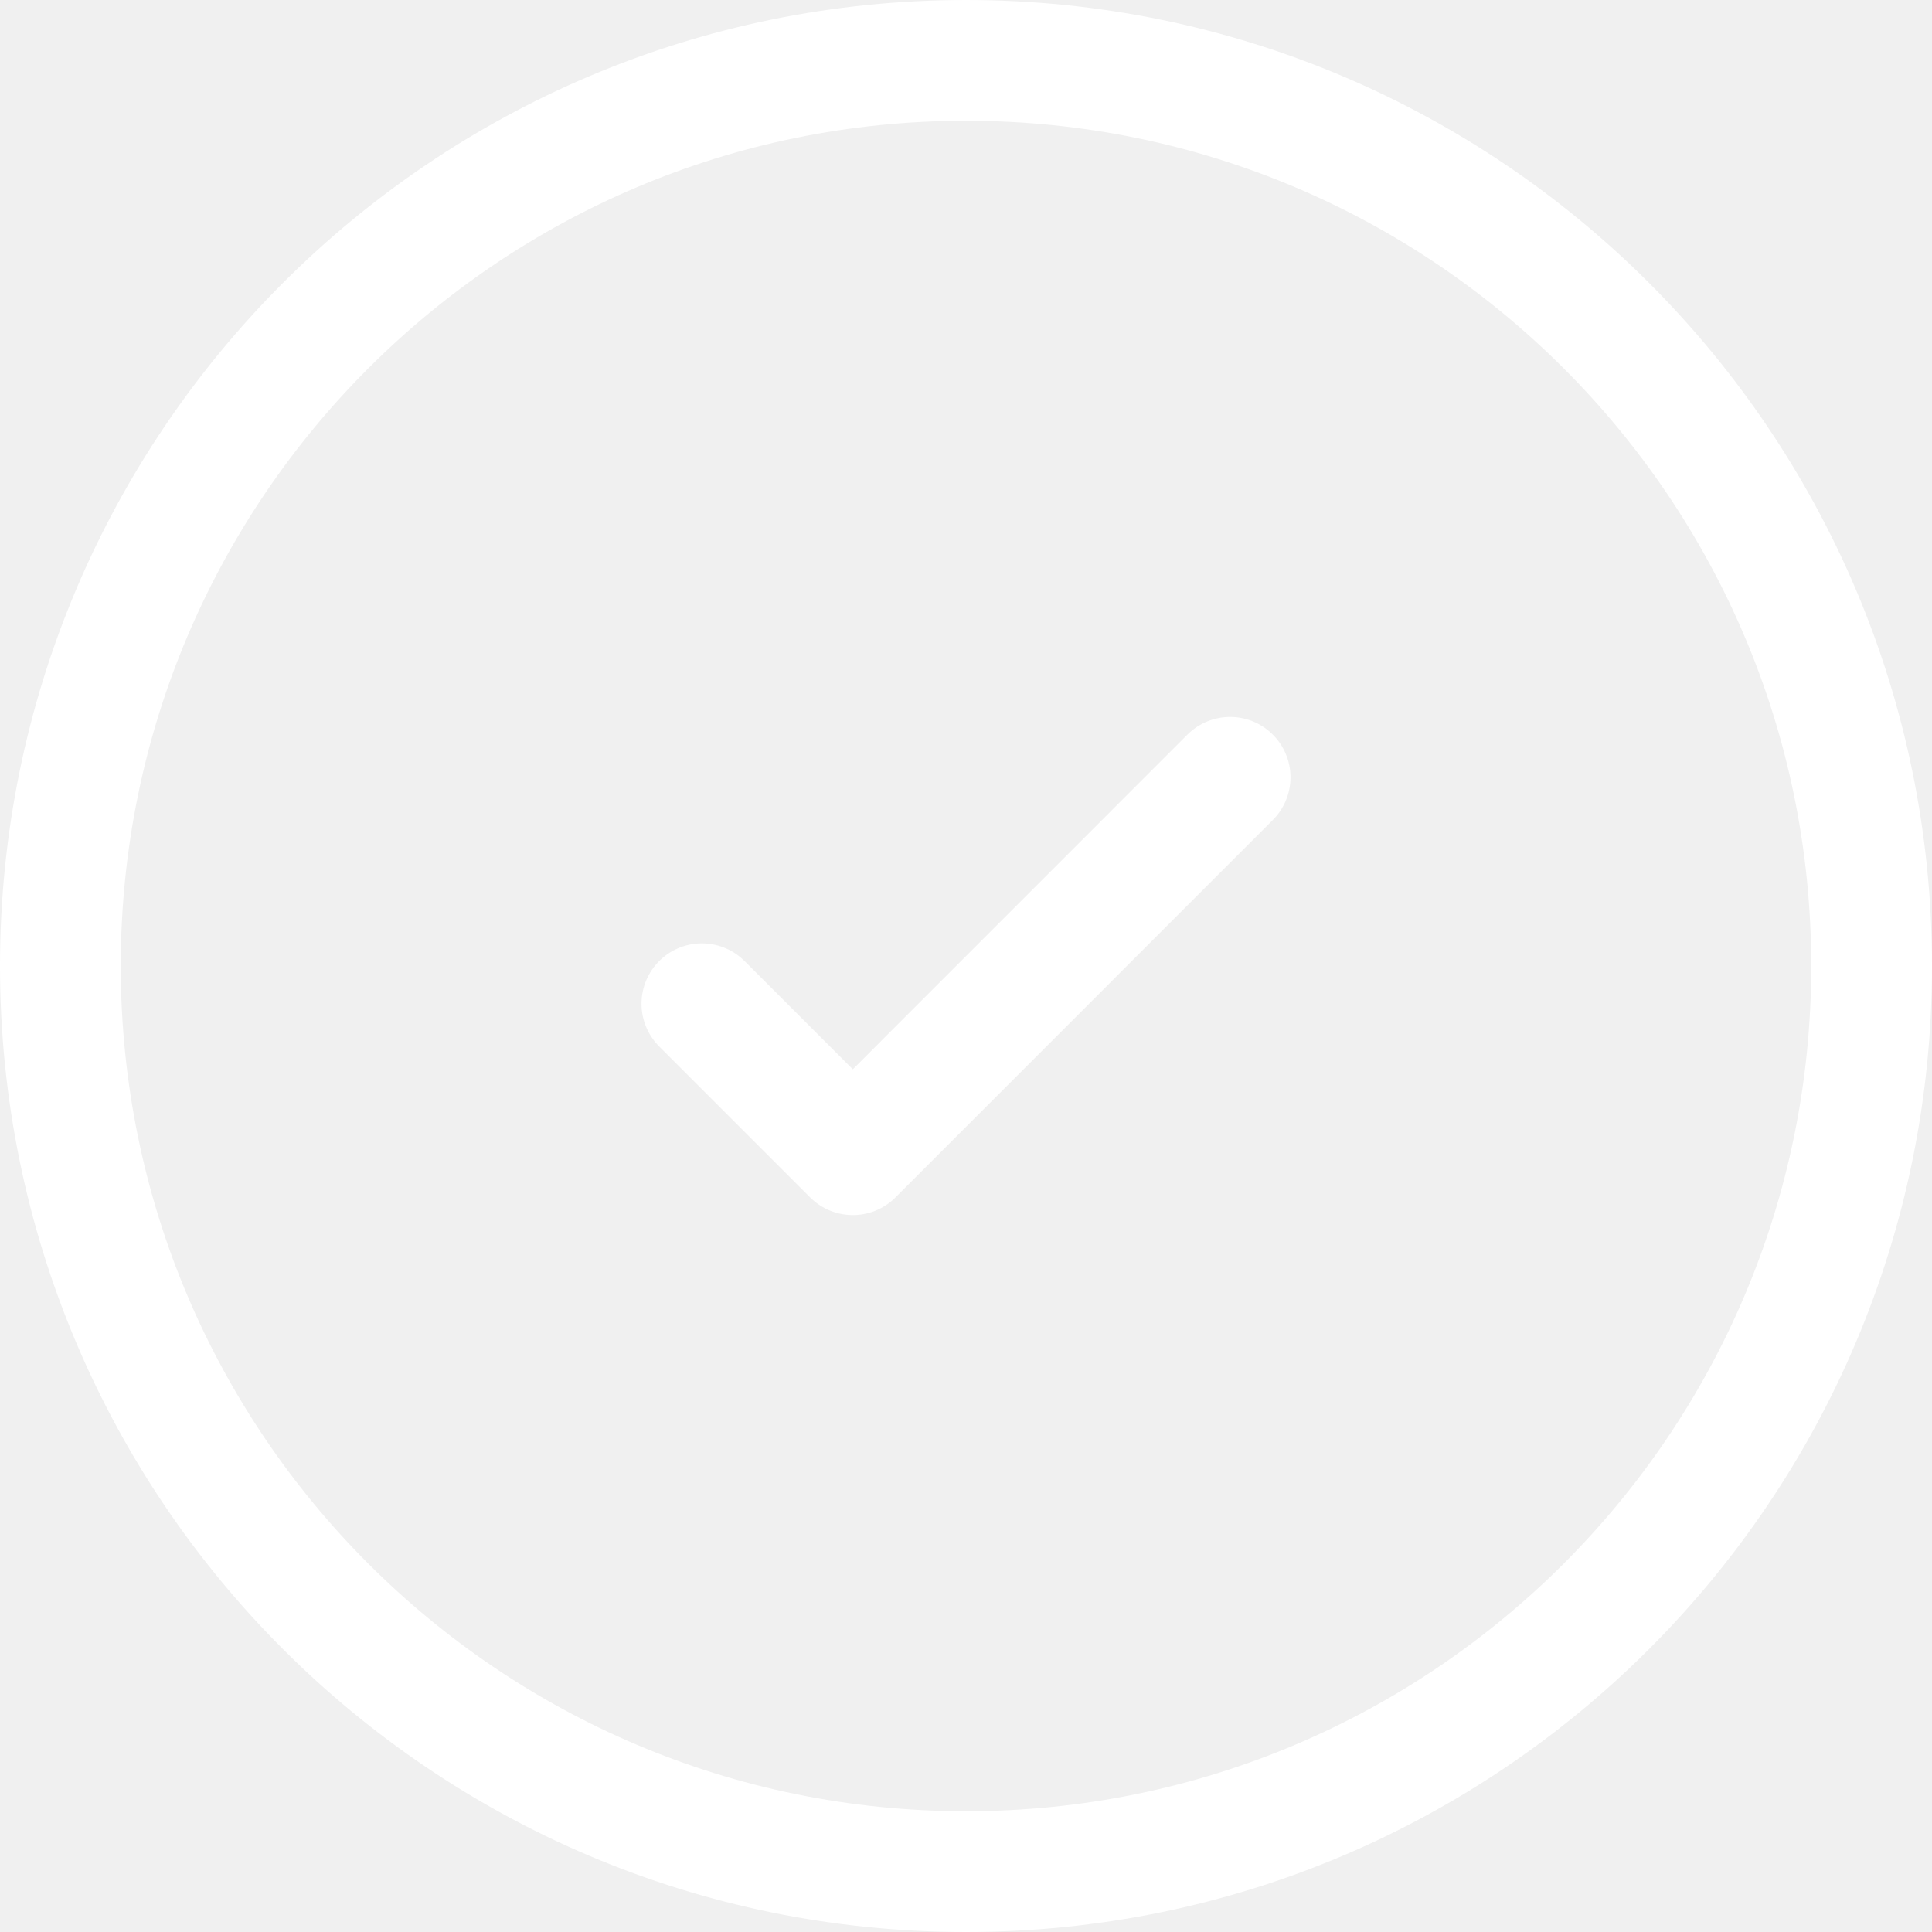
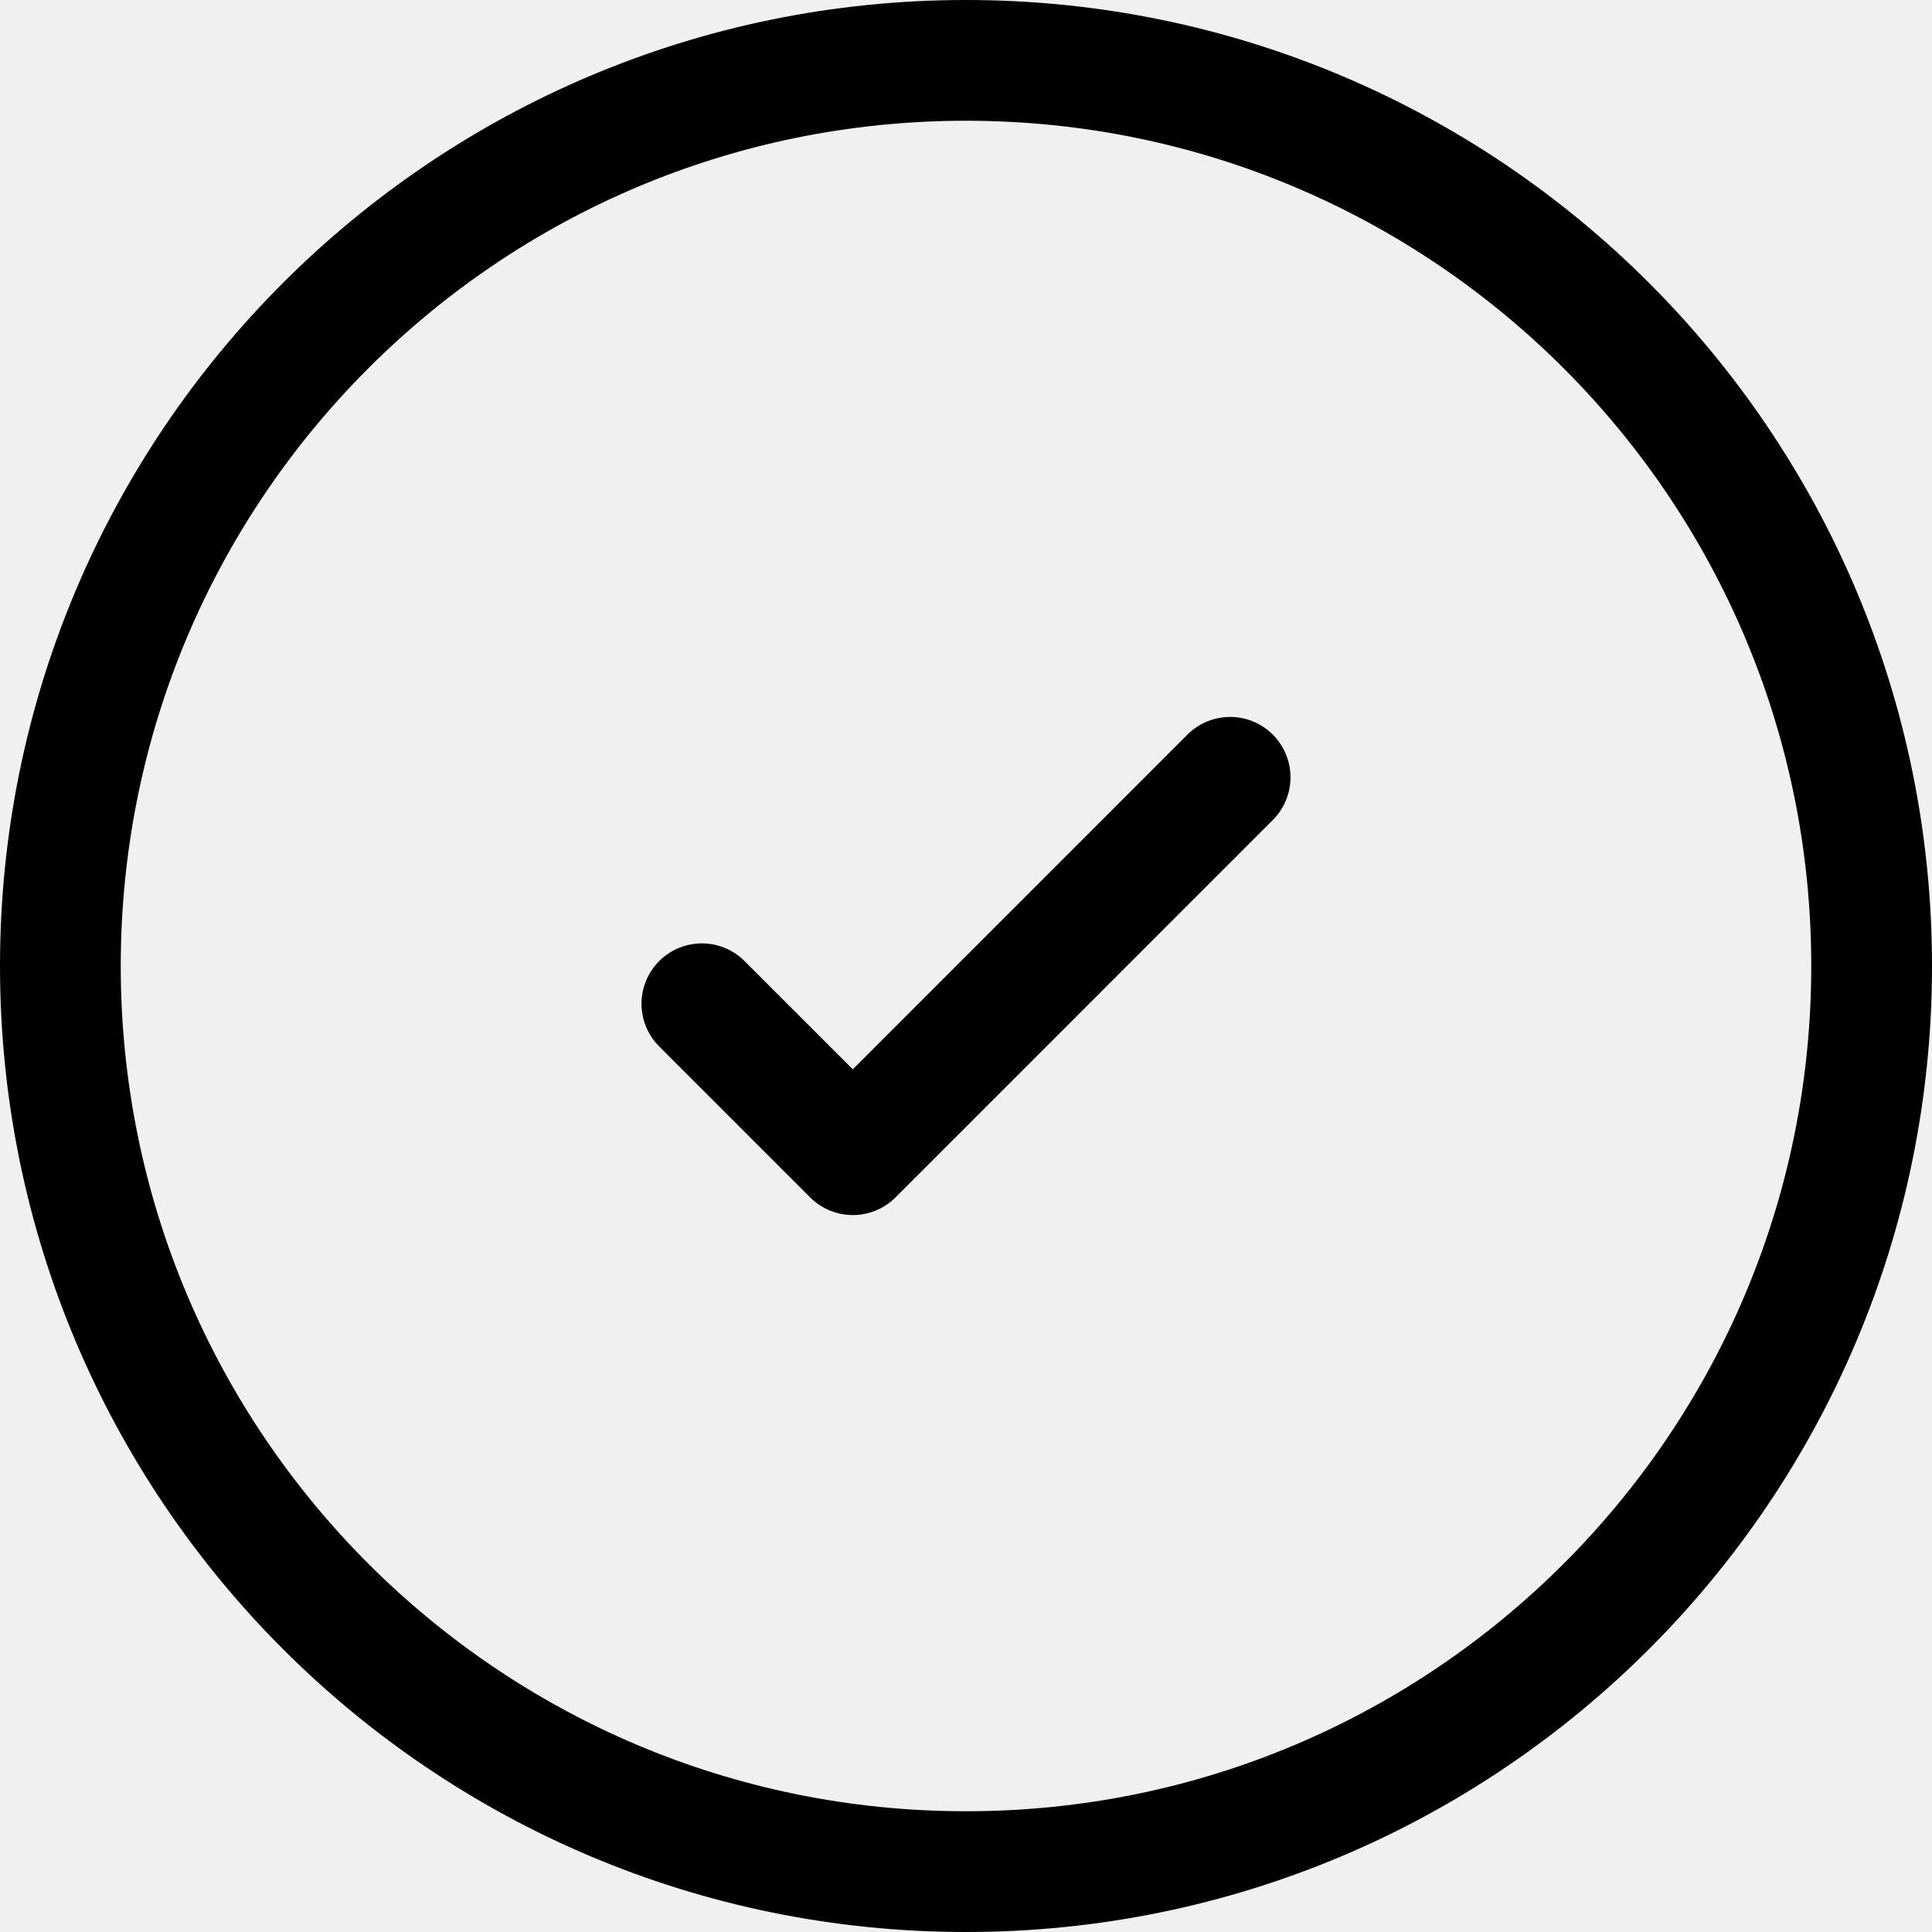
<svg xmlns="http://www.w3.org/2000/svg" width="24" height="24" viewBox="0 0 24 24" fill="none">
-   <circle cx="12" cy="12" r="11.25" stroke="white" stroke-width="1.5" stroke-linecap="round" stroke-linejoin="round" />
-   <path d="M8.719 12.469L10.594 14.344L15.281 9.656" stroke="white" stroke-width="1.5" stroke-linecap="round" stroke-linejoin="round" />
+   <circle cx="12" cy="12" r="11.25" stroke="currentColor" stroke-width="1.5" stroke-linecap="round" stroke-linejoin="round" />
+   <path d="M8.719 12.469L10.594 14.344L15.281 9.656" stroke="currentColor" stroke-width="1.5" stroke-linecap="round" stroke-linejoin="round" />
</svg>
